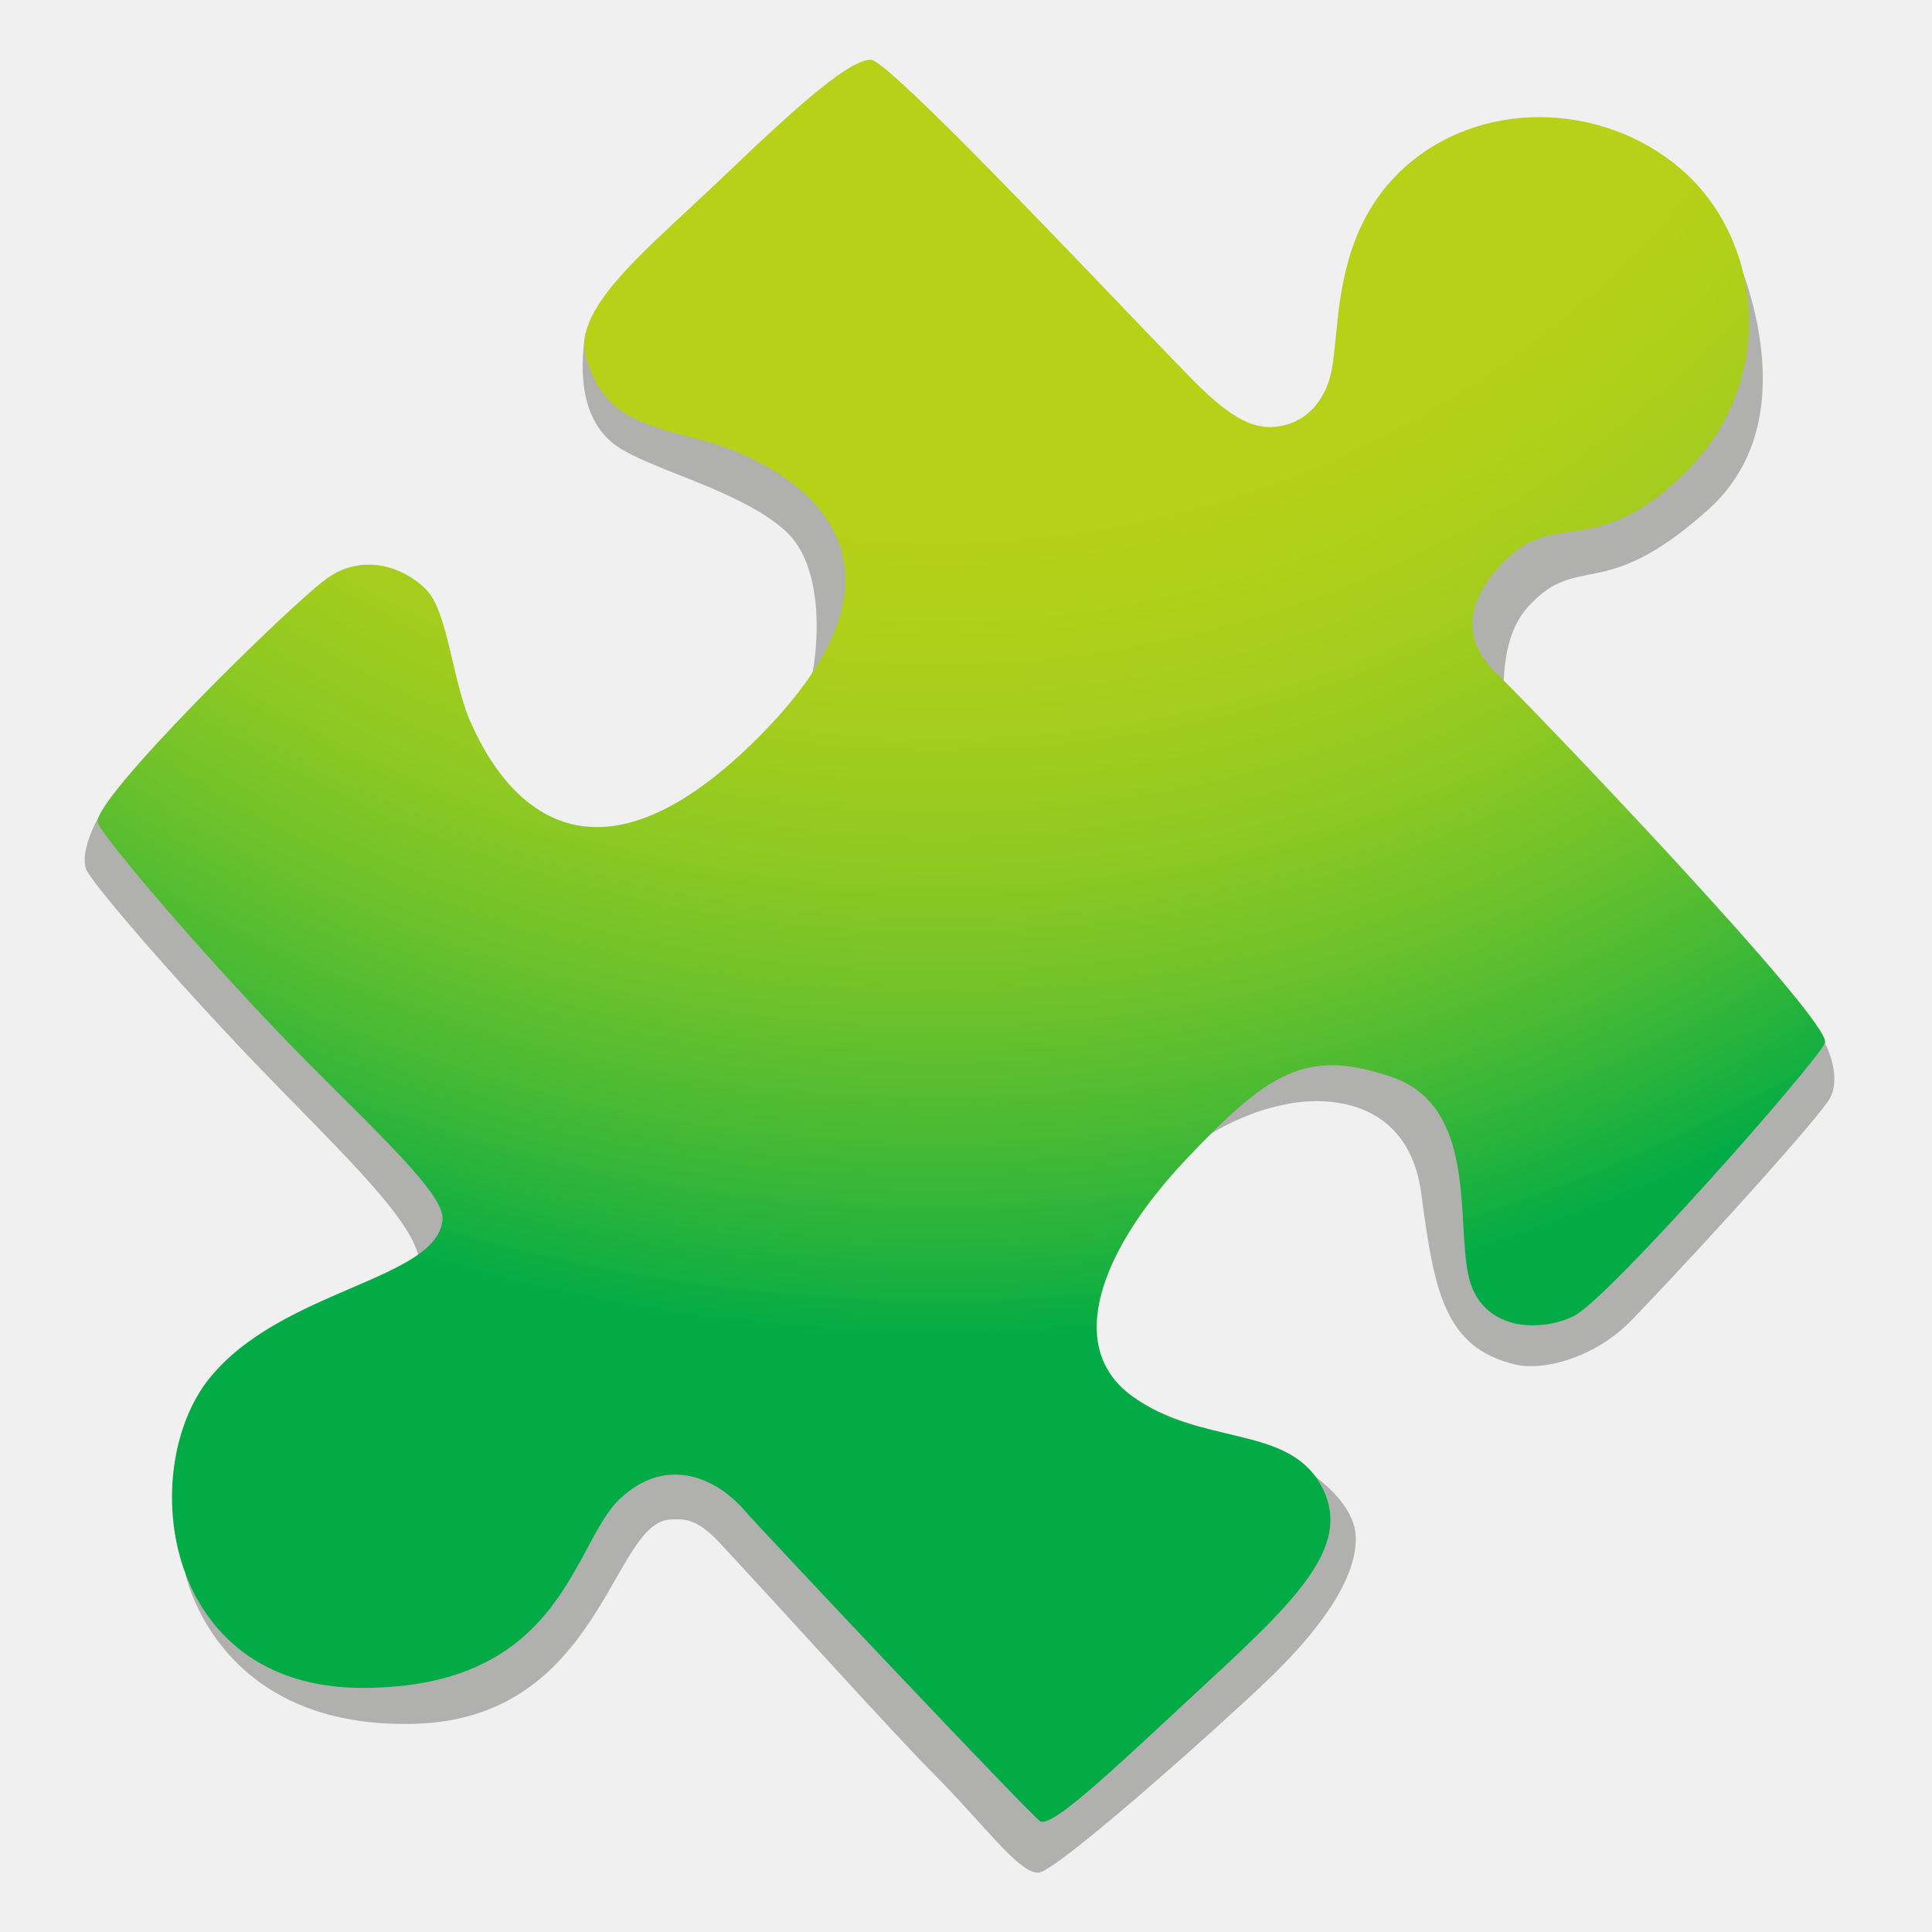
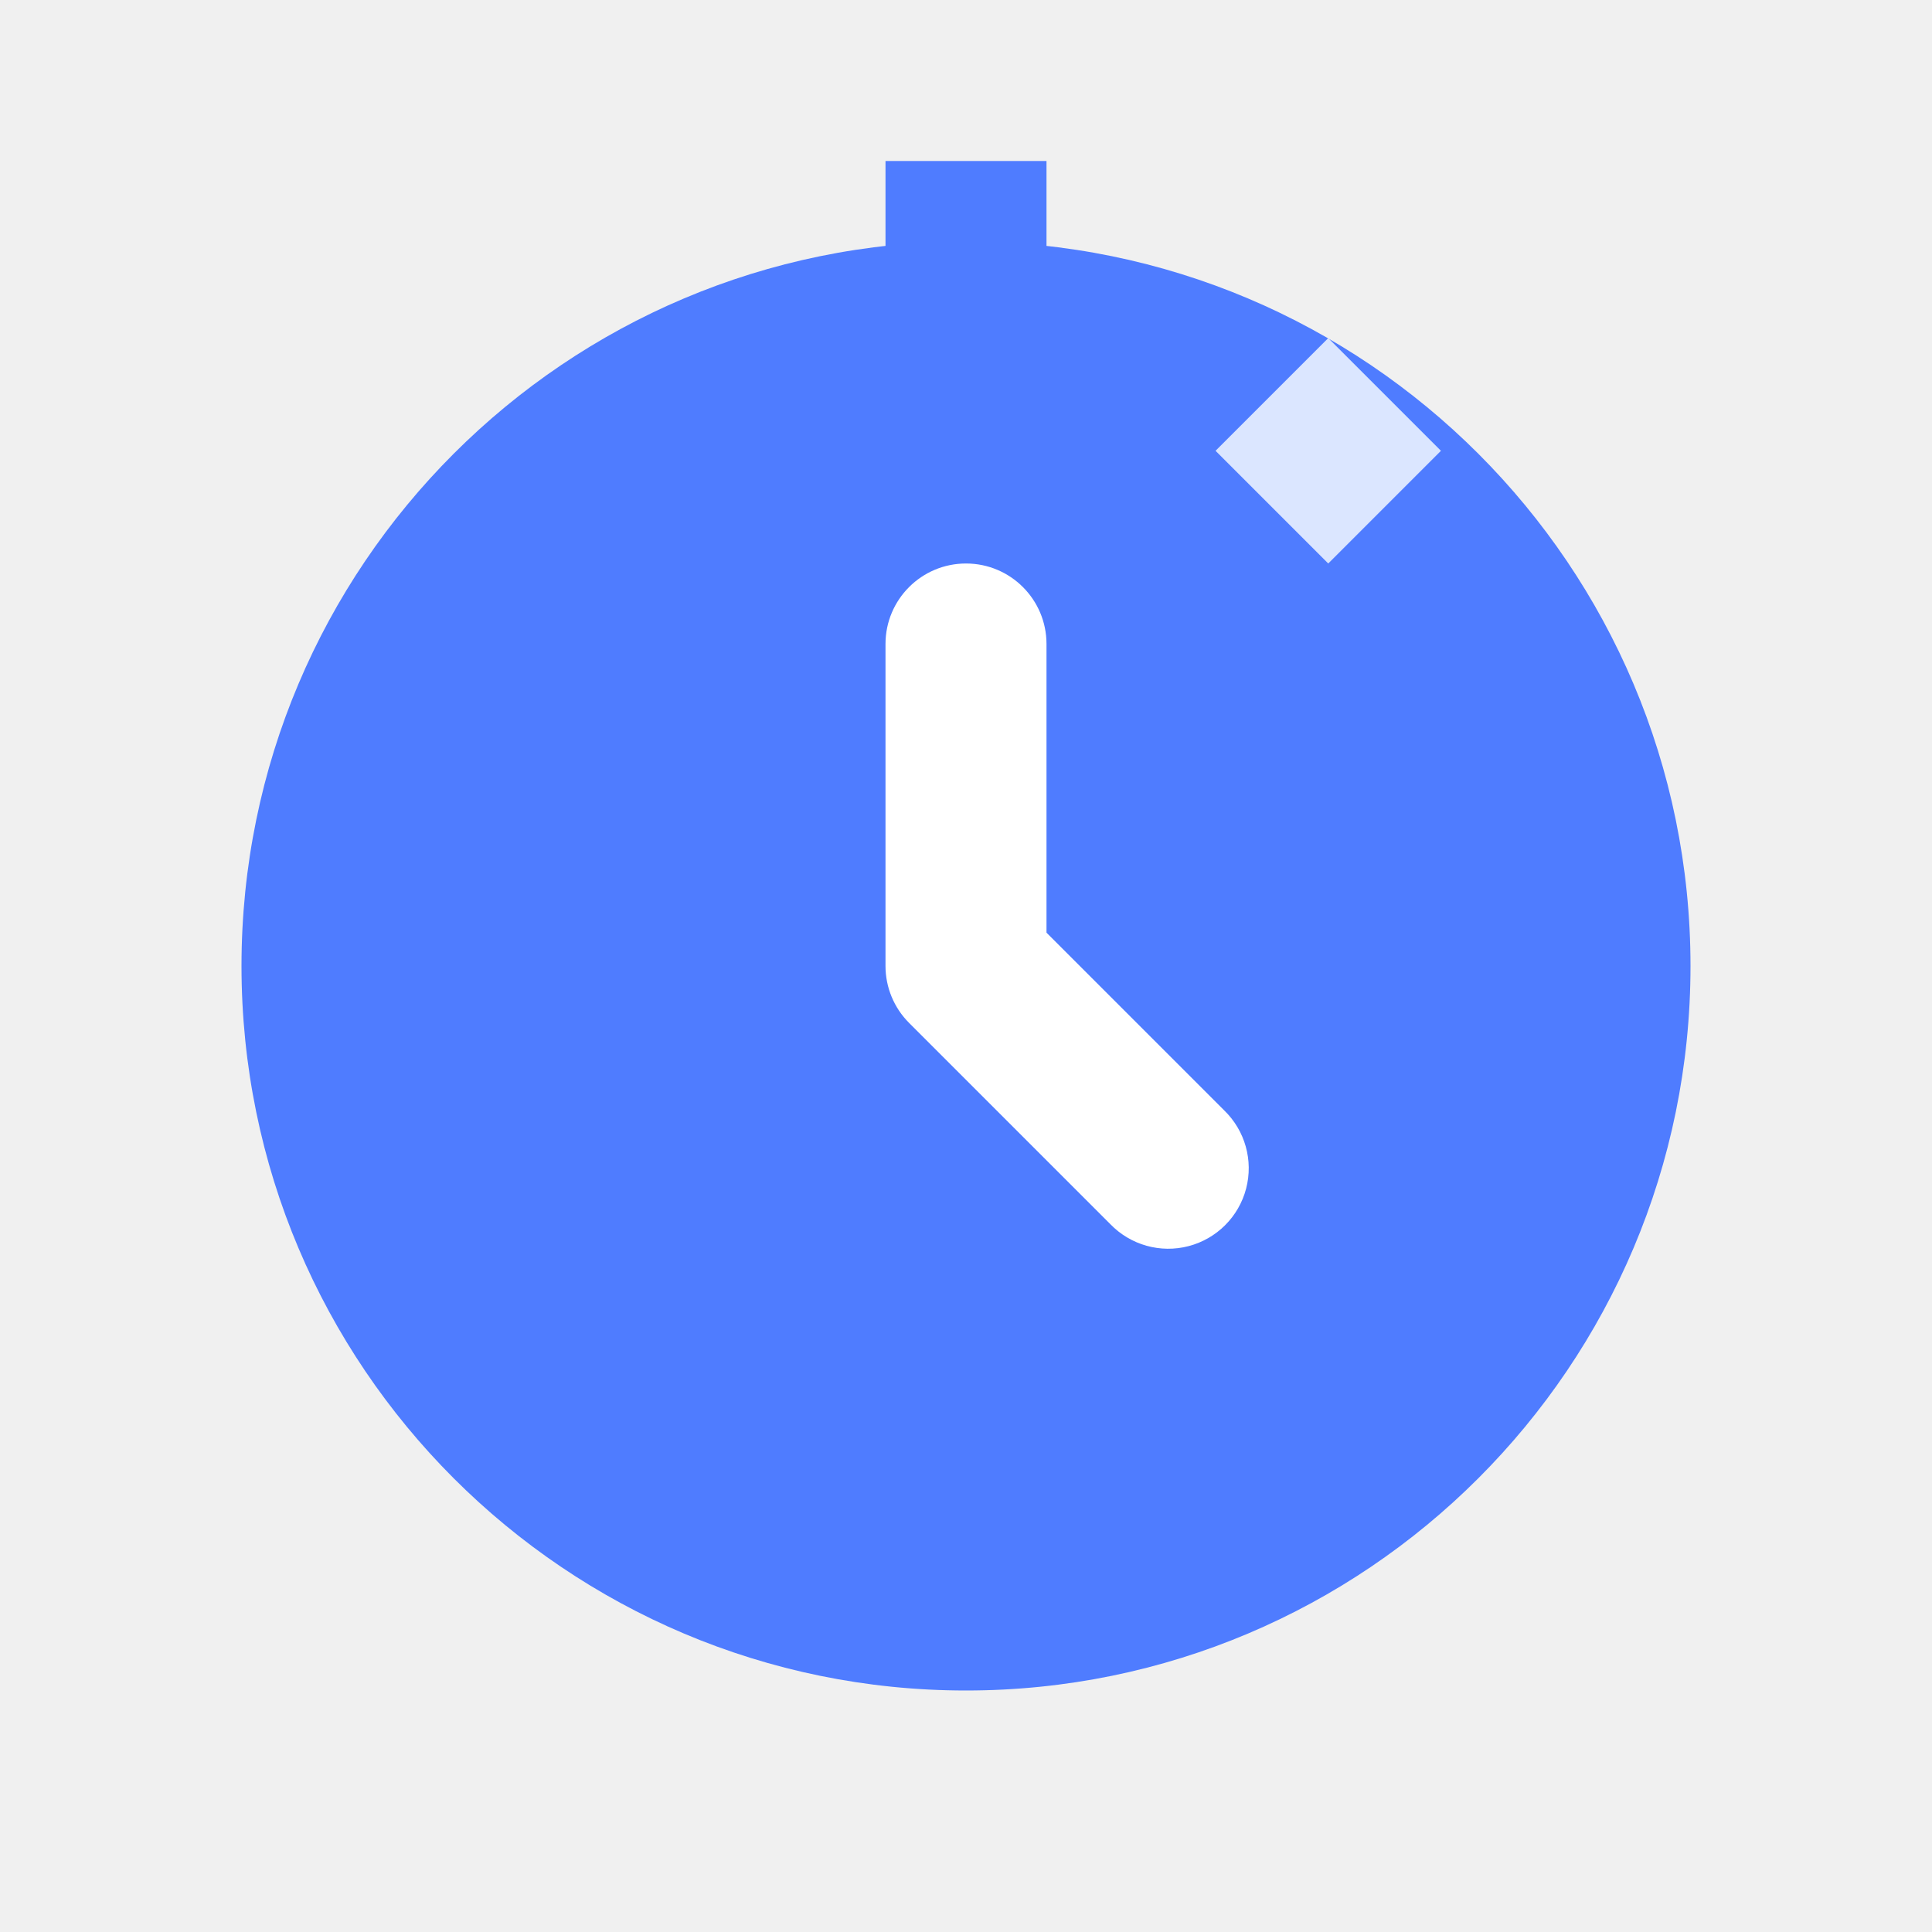
- <svg xmlns="http://www.w3.org/2000/svg" width="32" height="32" viewBox="0 0 32 32">
-   <g fill="none">
-     <path fill="#b0b0af" d="M8.185 14.95c-.105-.105-6.498-1.512-6.498-1.512s-.372.597-.265.95c.06.197 1.455 1.82 2.89 3.312c1.133 1.18 2.42 2.38 2.608 3.065c.287 1.055.317 2.747.317 2.747L3.07 26.059s.51 2.595 3.815 2.492c3.087-.095 3.248-3.365 4.228-3.383c.165-.002.392-.06.8.378c1.01 1.085 2.9 3.18 3.532 3.815c.845.845 1.445 1.69 1.762 1.655c.318-.035 2.996-2.43 3.77-3.17c.776-.74 1.48-1.62 1.48-2.36s-1.092-1.302-1.092-1.302l-6.025.704zm17.72-9.545c.105 0 2.782-1.338 2.782-1.338s1.375 2.783-.387 4.368s-2.15.688-2.995 1.62c-.645.713-.317 2.185-.317 2.185l5.237 5.035s.292.533.082.92c-.15.275-1.912 2.247-3.277 3.665c-.615.637-1.473.852-1.937.74c-1.163-.283-1.338-1.198-1.55-2.818c-.213-1.62-1.608-1.594-2.116-1.515c-1.07.17-1.767.796-1.767.796s-6.3-7.593-6.23-7.805c.07-.213.318-1.798-.422-2.465c-.74-.67-2.218-1.01-2.783-1.398c-.563-.387-.638-1.125-.535-1.84s4.658-.707 4.658-.707s7.855 4.332 7.892 4.157c.035-.185 3.665-3.6 3.665-3.6" />
-     <path fill="url(#SVGyINhveGE)" d="M22.03 6.247c.19-.695-.027-2.402 1.3-3.532c1.328-1.13 3.393-.99 4.635.197s1.442 3.42-.027 4.89c-1.47 1.47-2.148.65-2.968 1.443s-.677 1.443-.17 1.923c.51.48 5.57 5.767 5.427 6.105c-.142.337-3.59 4.24-4.154 4.522c-.566.282-1.556.255-1.753-.678c-.198-.932.142-2.797-1.273-3.28c-1.412-.48-2.035-.084-3.42 1.386s-2.007 3.08-.877 3.9s2.545.48 3.11 1.442s-.282 1.837-1.78 3.223c-1.497 1.384-2.657 2.514-2.855 2.375c-.198-.143-4.495-4.693-4.918-5.173c-.425-.48-1.245-.905-2.034-.17c-.793.735-.933 3.137-4.268 3.137S2.27 24.34 3.457 22.844c1.188-1.498 3.815-1.64 3.873-2.658c.025-.467-1.418-1.727-2.713-3.08c-1.522-1.593-2.937-3.28-2.997-3.478c-.113-.367 3.165-3.59 3.787-4.042c.623-.453 1.328-.17 1.668.197c.34.368.425 1.498.707 2.148c.283.65 1.61 3.478 4.806.255c3.165-3.195.17-4.58-.848-4.863c-1.018-.282-1.75-.375-2.035-1.412c-.225-.82 1.018-1.78 2.318-3.025S14.085.99 14.425.99s4.89 4.89 5.485 5.455s.96.707 1.385.592c.422-.11.65-.477.735-.79" />
-     <defs>
-       <radialGradient id="SVGyINhveGE" cx="0" cy="0" r="1" gradientTransform="translate(15.543 -7.075)scale(29.8062)" gradientUnits="userSpaceOnUse">
-         <stop offset=".508" stop-color="#b7d118" />
-         <stop offset=".572" stop-color="#b2d019" />
-         <stop offset=".643" stop-color="#a5cd1d" />
-         <stop offset=".717" stop-color="#8fc922" />
-         <stop offset=".793" stop-color="#70c22a" />
-         <stop offset=".871" stop-color="#48ba34" />
-         <stop offset=".949" stop-color="#18b040" />
-         <stop offset=".981" stop-color="#02ab46" />
-       </radialGradient>
-     </defs>
-   </g>
+ <svg xmlns="http://www.w3.org/2000/svg" viewBox="0 0 24 24">
+   <circle cx="12" cy="12" r="9" fill="#4f7cff" />
+   <path fill="#fff" d="M12 7a1 1 0 0 1 1 1v3.586l2.207 2.207a1 1 0 1 1-1.414 1.414l-2.5-2.5A1 1 0 0 1 11 12V8a1 1 0 0 1 1-1z" />
+   <path fill="#4f7cff" d="M11 2h2v2h-2z" />
+   <path fill="#dbe6ff" d="M16.5 4.2 17.9 5.6 16.5 7 15.1 5.6z" />
</svg>
